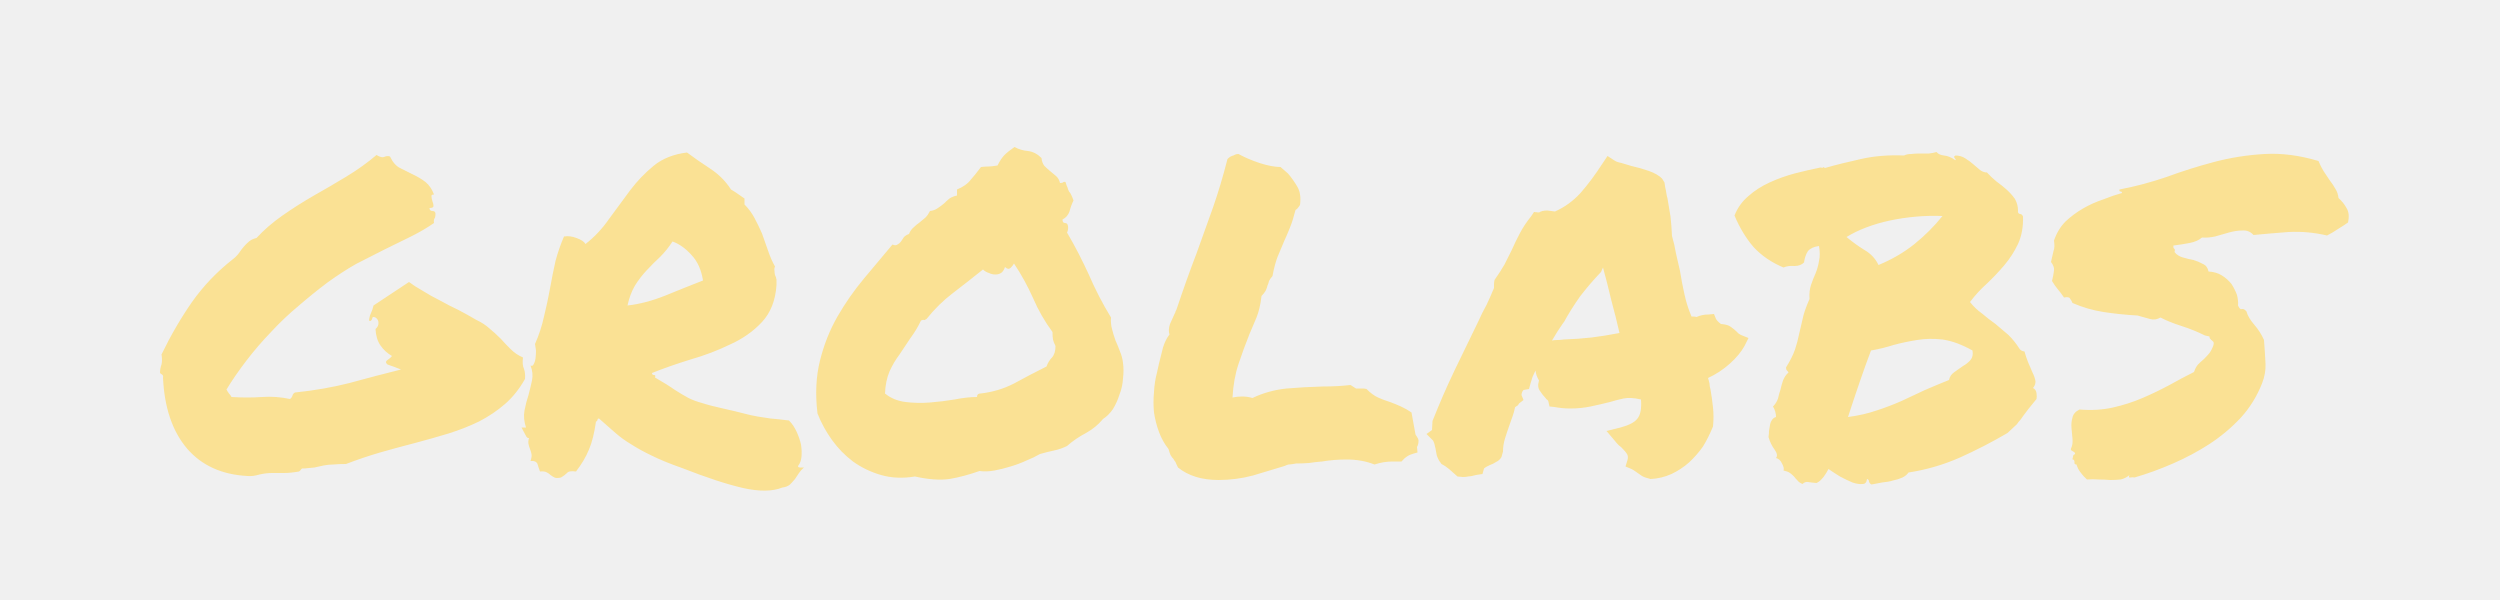
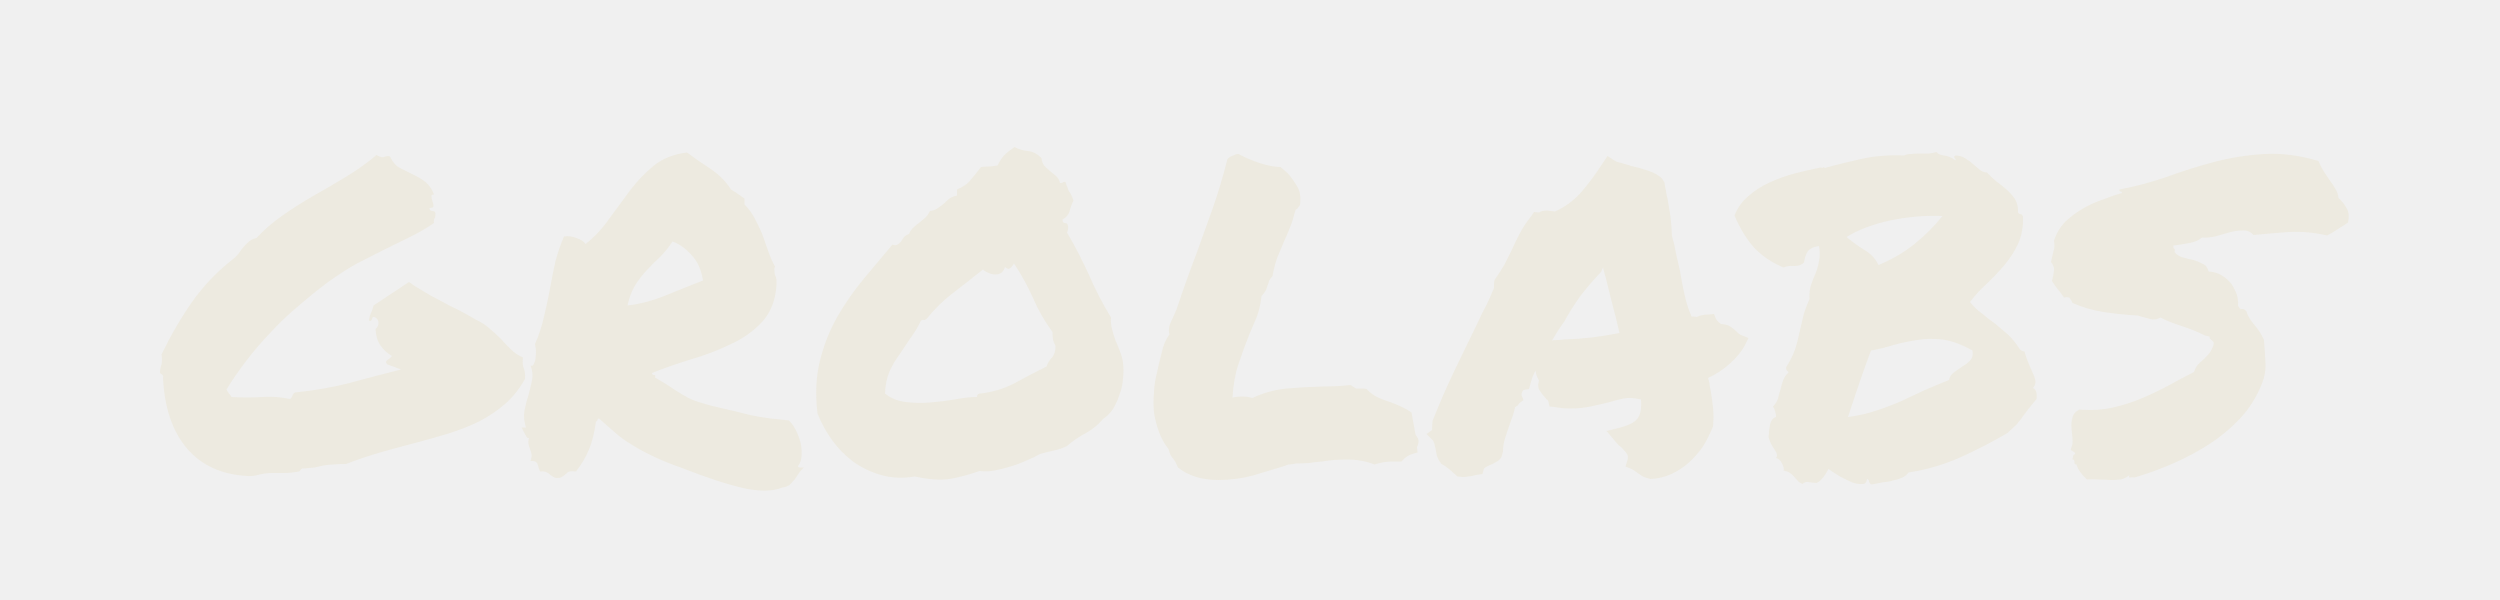
<svg xmlns="http://www.w3.org/2000/svg" width="500" height="120" viewBox="0 0 500 120">
  <mask id="satori_om-id">
    <rect x="0" y="0" width="500" height="120" fill="#fff" />
  </mask>
  <g>
-     <path fill="#fae194" d="M32 74.6L32 74.6Q32 73.7 32.3 72.9Q32.5 72.1 32.3 70.9L32.3 70.9Q35.0 65.3 38.4 60.4Q41.8 55.6 46.5 51.9L46.5 51.9Q47.3 51.3 47.8 50.6Q48.2 50.0 48.7 49.4Q49.2 48.8 49.8 48.3Q50.4 47.8 51.3 47.6L51.3 47.6Q53.5 45.2 56.5 43.1Q59.5 41.0 62.8 39.1Q66.0 37.3 69.3 35.3Q72.6 33.3 75.3 31.0L75.3 31.0Q76.3 31.6 76.8 31.4Q77.4 31.1 78.0 31.3L78.0 31.3Q78.8 33.0 80.0 33.6Q81.2 34.2 82.6 34.9Q83.9 35.5 85.1 36.4Q86.2 37.3 86.8 38.9L86.8 38.9Q86.2 38.9 86.3 39.3Q86.3 39.7 86.5 40.3Q86.7 40.8 86.7 41.2Q86.7 41.6 85.9 41.6L85.9 41.6Q85.9 42.2 86.5 42.2Q87.1 42.2 87.1 42.8L87.1 42.8Q87.1 43.4 86.9 43.7Q86.7 44.0 86.8 44.6L86.8 44.6Q84.8 46.0 82.2 47.3Q79.7 48.5 76.9 49.9Q74.1 51.3 71.2 52.8Q68.4 54.4 65.5 56.5L65.5 56.5Q62.7 58.6 59.8 61.1Q56.9 63.5 54.3 66.3Q51.6 69.1 49.3 72.1Q47.0 75.1 45.3 77.9L45.3 77.9Q45.5 78.3 45.8 78.7Q46.1 79.0 46.3 79.4L46.3 79.4Q49.5 79.6 52.4 79.4Q55.2 79.2 58.0 79.8L58.0 79.8Q58.4 79.5 58.5 79.1Q58.6 78.7 59.0 78.5L59.0 78.5Q64.8 77.9 69.9 76.6Q75.0 75.2 80.2 73.9L80.2 73.9Q78.7 73.3 77.5 72.9L77.5 72.9Q76.9 72.4 77.5 72.0Q78.1 71.6 78.4 71.2L78.4 71.2Q77.0 70.4 76.1 69.1Q75.2 67.8 75.1 65.8L75.1 65.8Q75.7 65.3 75.7 64.6Q75.7 63.9 75.1 63.5L75.1 63.5Q74.6 63.3 74.5 63.5Q74.5 63.6 74.4 63.8Q74.4 64.0 74.2 64.1Q74.1 64.3 73.8 64.1L73.8 64.1Q73.9 63.2 74.2 62.6Q74.5 62 74.7 61.1L74.7 61.1L81.8 56.4Q83.0 57.3 84.6 58.2Q86.2 59.2 88.0 60.1Q89.8 61.1 91.7 62.0Q93.6 63.0 95.3 64.0L95.3 64.0Q96.8 64.7 97.9 65.7Q99.0 66.6 100.1 67.7Q101.1 68.8 102.1 69.8Q103.2 70.9 104.6 71.5L104.6 71.5Q104.4 72.9 104.8 73.8Q105.1 74.6 105.0 75.8L105.0 75.8Q103.3 78.8 101.0 80.8Q98.7 82.8 95.8 84.3Q92.9 85.7 89.7 86.7Q86.4 87.7 83.0 88.6Q79.5 89.5 76.0 90.5Q72.6 91.5 69.2 92.8L69.2 92.8Q67.8 92.8 66.7 92.9Q65.7 92.9 64.7 93.1Q63.8 93.3 62.9 93.5Q61.9 93.6 60.8 93.7L60.8 93.7Q60.4 93.6 60.2 93.9Q60.1 94.1 59.8 94.3L59.8 94.3Q58.1 94.6 56.8 94.6Q55.4 94.6 54.4 94.6L54.4 94.6Q53.2 94.6 51.9 94.9Q50.6 95.3 49.5 95.2L49.5 95.2Q41.8 94.8 37.4 89.7Q33.0 84.5 32.6 75.5L32.6 75.5Q32.7 75.1 32.4 74.9Q32.2 74.8 32 74.6ZM105.8 87.6L105.8 87.6Q105.4 87.7 105.1 87.0Q104.7 86.2 104.3 85.5L104.3 85.5L105.2 85.5Q104.6 83.7 104.9 82.1Q105.2 80.5 105.7 79.0Q106.1 77.5 106.4 76.1Q106.7 74.6 106.1 73.1L106.1 73.1Q106.5 73.3 106.7 72.9Q107.0 72.4 107.1 71.7Q107.2 70.9 107.2 70.1Q107.1 69.3 107.0 68.8L107.0 68.8Q108.2 66.1 108.8 63.3Q109.5 60.5 110.0 57.7Q110.5 54.9 111.1 52.2Q111.8 49.6 112.8 47.3L112.8 47.3Q114.0 47.1 115.3 47.6Q116.7 48.1 117.1 48.8L117.1 48.8Q119.8 46.7 121.8 43.8Q123.9 40.9 126.0 38.1Q128.1 35.3 130.8 33.1Q133.4 31.0 137.4 30.5L137.4 30.5Q139.4 32.0 142.0 33.7Q144.6 35.4 146.2 37.9L146.2 37.9Q146.9 38.3 147.6 38.8Q148.2 39.2 148.9 39.7L148.9 39.7L148.9 40.9Q150.1 42.1 150.9 43.6Q151.7 45.1 152.4 46.7Q153.0 48.4 153.6 50.1Q154.2 51.9 155 53.3L155 53.3Q154.8 53.8 154.9 54.2Q154.9 54.6 155.0 55.0Q155.2 55.4 155.3 55.9Q155.3 56.3 155.3 57.0L155.3 57.0Q155 61.6 152.4 64.4Q149.8 67.2 146.0 68.9Q142.3 70.7 138.1 71.9Q133.9 73.2 130.4 74.6L130.4 74.6Q130.4 75.0 130.8 75.0Q131.2 75.0 131.0 75.5L131.0 75.5Q133.6 77.0 135.0 78.0Q136.4 78.9 137.7 79.6Q138.9 80.2 140.4 80.6Q141.9 81.1 144.6 81.7L144.6 81.7Q147.3 82.3 148.8 82.7Q150.3 83.1 151.5 83.3Q152.7 83.5 154.1 83.7Q155.4 83.8 157.8 84.1L157.8 84.1Q158.7 85.0 159.3 86.3Q159.9 87.6 160.2 88.9Q160.4 90.2 160.3 91.3Q160.2 92.5 159.6 93.2L159.6 93.2Q159.6 93.5 160.0 93.5Q160.4 93.5 160.8 93.5L160.8 93.5Q160.2 94.0 159.8 94.6Q159.4 95.2 159.0 95.8Q158.5 96.4 158.0 96.9Q157.4 97.4 156.5 97.5L156.5 97.5Q153.5 98.7 148.6 97.6Q143.8 96.5 136.4 93.6L136.4 93.6Q132.7 92.3 130.3 91.1Q128.0 90.0 126.3 88.9Q124.6 87.9 123.1 86.6Q121.7 85.4 119.8 83.7L119.8 83.7Q119.5 83.7 119.5 84Q119.4 84.3 119.2 84.3L119.2 84.3Q118.7 87.8 117.8 89.9Q116.9 92.1 115.2 94.3L115.2 94.3Q113.8 94.1 113.4 94.6Q112.9 95.1 112.2 95.5L112.2 95.5Q111.3 95.7 110.9 95.5Q110.5 95.3 110.1 95Q109.8 94.7 109.4 94.5Q108.9 94.2 108.0 94.3L108.0 94.3Q107.7 93.5 107.5 92.8Q107.2 92.1 106.1 92.2L106.1 92.2Q106.4 91.4 106.3 90.8Q106.2 90.3 106.0 89.8Q105.8 89.3 105.7 88.8Q105.6 88.3 105.8 87.6ZM134.5 48.3L134.5 48.3Q133.4 50.0 132.1 51.3Q130.7 52.6 129.3 54.1Q128.0 55.5 127.0 57.1Q126.0 58.8 125.5 61.1L125.5 61.1Q129.1 60.7 133.1 59.1Q137.0 57.5 140.6 56.1L140.6 56.1Q140.1 52.9 138.3 51.0Q136.5 49.0 134.5 48.3ZM183.0 95.3L183.0 95.3Q179.3 95.9 176.2 95Q173.1 94.1 170.6 92.3Q168.2 90.5 166.4 88.0Q164.6 85.5 163.5 82.7L163.5 82.7Q162.8 76.9 164.0 72.1Q165.2 67.3 167.5 63.3Q169.8 59.3 172.8 55.7Q175.7 52.2 178.5 48.9L178.5 48.9Q179.1 49.2 179.5 48.9Q179.9 48.7 180.2 48.3Q180.5 47.8 180.8 47.4Q181.2 47.0 181.8 46.8L181.8 46.8Q182.1 46.0 182.7 45.5Q183.2 45.0 183.9 44.5Q184.5 44.0 185.1 43.5Q185.6 43.0 186.0 42.2L186.0 42.2Q186.9 42.1 187.6 41.6Q188.2 41.2 188.8 40.7Q189.3 40.2 189.9 39.7Q190.5 39.3 191.4 39.1L191.4 39.1L191.4 37.9Q193.3 37.1 194.1 36.0Q195.0 35.0 196.2 33.4L196.2 33.4Q197.1 33.3 197.7 33.3Q198.3 33.3 199.5 33.1L199.5 33.1Q200.2 31.7 200.9 31.0Q201.6 30.3 202.9 29.4L202.9 29.4Q204.2 30.1 205.6 30.2Q207.1 30.4 208.3 31.6L208.3 31.6Q208.4 32.6 208.9 33.2Q209.4 33.7 210.0 34.2Q210.6 34.7 211.2 35.2Q211.8 35.7 212 36.6L212 36.6Q212.4 36.6 212.6 36.5Q212.7 36.3 213.1 36.4L213.1 36.4Q213.3 37.1 213.5 37.5Q213.6 37.9 213.8 38.3Q214.1 38.6 214.3 39.1Q214.5 39.5 214.7 40.1L214.7 40.1Q214.2 41.1 213.9 42.3Q213.5 43.4 212.5 43.9L212.5 43.9Q212.5 44.6 213.0 44.6Q213.5 44.6 213.6 45.2L213.6 45.2Q213.7 46.0 213.4 46.5L213.4 46.5Q215.8 50.6 217.8 55.0Q219.7 59.4 222.2 63.5L222.2 63.5Q222.1 64.7 222.4 65.8Q222.7 67.0 223.1 68.1Q223.6 69.2 224.0 70.3Q224.5 71.5 224.6 72.6L224.6 72.6Q224.8 74.0 224.6 75.7Q224.5 77.4 223.9 78.9Q223.4 80.5 222.6 81.8Q221.7 83.1 220.6 83.8L220.6 83.8Q219.2 85.5 217.2 86.6Q215.1 87.7 213.4 89.2L213.4 89.2Q212.2 89.8 210.8 90.1Q209.4 90.4 208.0 90.8L208.0 90.8Q206.8 91.5 205.3 92.1Q203.8 92.8 202.1 93.3Q200.5 93.8 198.9 94.1Q197.2 94.4 195.9 94.2L195.9 94.2Q192.8 95.3 189.9 95.8Q187.0 96.2 183.0 95.3ZM184.2 64.1L184.2 64.1Q183.3 66.0 182.1 67.6Q181.0 69.2 179.9 70.9Q178.7 72.5 177.9 74.3Q177.1 76.2 177.0 78.7L177.0 78.7Q178.7 80.1 181.1 80.4Q183.5 80.7 186.0 80.5Q188.5 80.3 190.9 79.9Q193.4 79.4 195.4 79.4L195.4 79.4Q195.4 78.7 196.1 78.7L196.1 78.7Q199.7 78.3 202.8 76.7Q205.9 75.0 209.3 73.3L209.3 73.3Q209.7 72.2 210.4 71.5Q211.1 70.7 211.1 69.2L211.1 69.2Q210.7 68.4 210.6 67.9Q210.5 67.4 210.5 66.4L210.5 66.4Q208.2 63.3 206.6 59.6Q205.0 56.0 202.8 52.7L202.8 52.7Q202.6 53.1 202.1 53.6Q201.6 54.0 201 53.4L201 53.4Q200.7 54.3 200.2 54.6Q199.7 54.9 199.1 54.9Q198.4 54.9 197.8 54.6Q197.1 54.4 196.6 53.9L196.6 53.9Q193.6 56.3 190.6 58.6Q187.7 60.8 185.3 63.8L185.3 63.8Q184.8 64.1 184.8 64.0Q184.7 63.9 184.2 64.1ZM234.7 91.8L234.7 91.8Q234.4 91.5 234.1 91.0Q233.9 90.5 233.7 89.8L233.7 89.8Q232.5 88.3 231.8 86.4Q231.1 84.5 230.8 82.5Q230.6 80.5 230.8 78.4Q230.9 76.4 231.4 74.5L231.4 74.5Q231.6 73.7 231.8 72.7L231.8 72.7Q232.2 71.1 232.6 69.5Q233.1 67.9 233.9 66.9L233.9 66.9Q233.6 66.0 234.0 64.8Q234.5 63.7 234.9 62.8L234.9 62.8Q235.1 62.5 235.1 62.3Q235.2 62.1 235.3 61.9L235.3 61.9Q236.3 58.9 237.3 56.1Q238.3 53.3 239.3 50.7L239.3 50.7Q241.0 46.0 242.6 41.5Q244.2 36.9 245.5 31.8L245.5 31.8Q246.1 31.2 246.7 31.1L246.7 31.1Q246.8 31.0 247.1 30.9Q247.3 30.8 247.7 30.8L247.7 30.8Q249.5 31.8 251.9 32.6Q254.4 33.4 256.1 33.4L256.1 33.4L257.6 34.7Q258.7 36.0 259.5 37.4Q260.3 38.8 260.0 41.0L260.0 41.0Q259.5 41.8 259.1 42.0L259.1 42.0Q258.6 44.0 258 45.5Q257.4 47.0 256.8 48.3L256.8 48.3Q256.1 49.9 255.5 51.4Q254.9 53.0 254.5 55.2L254.5 55.2Q254.0 55.8 253.8 56.2Q253.7 56.7 253.5 57.1L253.5 57.1Q253.4 57.6 253.1 58.2Q252.8 58.7 252.3 59.2L252.3 59.2Q252.0 61.8 251.3 63.5Q250.6 65.2 249.9 66.8L249.9 66.8Q248.7 69.8 247.7 72.8Q246.7 75.8 246.5 79.5L246.5 79.5Q247.5 79.3 248.4 79.3L248.4 79.3Q249.5 79.3 250.5 79.6L250.5 79.6Q253.6 78.1 257.3 77.7Q260.9 77.4 264.5 77.3L264.5 77.3Q267.5 77.3 270.1 77.0L270.1 77.0Q271.0 77.6 271.2 77.7Q271.5 77.7 272.1 77.7L272.1 77.7Q272.4 77.7 272.6 77.7Q272.9 77.7 273.3 77.8L273.3 77.8Q274.5 79.0 275.6 79.5Q276.7 80.0 278.0 80.4L278.0 80.4Q279.1 80.8 280.2 81.3Q281.3 81.8 282.3 82.5L282.3 82.5L283.1 86.9Q283.8 87.9 283.7 88.2L283.7 88.2Q283.7 88.9 283.4 89.4L283.4 89.4L283.5 90.5Q281.9 90.9 281.4 91.3Q280.9 91.6 280.3 92.3L280.3 92.3Q279.3 92.3 278.5 92.3L278.5 92.3Q276.7 92.3 274.9 92.9L274.9 92.9Q272.4 91.9 269.3 91.9L269.3 91.9Q268.1 91.9 266.8 92.0Q265.6 92.1 264.4 92.3L264.4 92.3Q263.1 92.4 261.8 92.6Q260.5 92.7 259.2 92.7L259.2 92.7Q258.2 92.9 257.7 92.9Q257.3 93.0 256.9 93.2L256.9 93.2Q254.0 94.1 250.6 95.1Q247.2 96.0 243.7 96.0L243.7 96.0Q238.7 96.0 235.6 93.5L235.6 93.5Q235.2 92.7 235.1 92.4Q234.9 92.2 234.7 91.8ZM286.6 88.1L285.3 86.8L286.4 86.0L286.5 84.2Q288.6 78.9 290.9 74.1Q293.2 69.3 295.7 64.2L295.7 64.2Q296.4 62.6 297.3 61.0Q298.1 59.3 298.8 57.6L298.8 57.6Q298.8 57.3 298.8 56.9Q298.8 56.5 298.9 56.0L298.9 56.0Q300.1 54.3 300.9 52.9Q301.6 51.5 302.3 50.1L302.3 50.1Q303.1 48.3 304.0 46.6Q304.9 44.9 306.2 43.3L306.2 43.3L306.8 42.4L307.8 42.5Q308.1 42.3 308.5 42.2Q308.9 42.1 309.5 42.1L309.5 42.1L311.0 42.3Q313.9 41.0 316.1 38.6Q318.3 36.1 320.5 32.7L320.5 32.7L321.5 31.2L322.9 32.1Q323.3 32.4 324.3 32.6Q325.2 32.9 326.3 33.2L326.3 33.2Q328.1 33.6 329.8 34.2Q331.5 34.8 332.4 35.7L332.4 35.7L332.9 36.5Q333.0 37.4 333.2 38.2Q333.3 39.0 333.5 39.7L333.5 39.7Q333.8 41.5 334.1 43.3Q334.3 45.1 334.4 47.2L334.4 47.2Q334.9 48.9 335.2 50.7Q335.6 52.5 336.0 54.2L336.0 54.2Q336.4 56.7 336.9 58.9Q337.4 61.2 338.3 63.3L338.3 63.3Q339.1 63.3 339.3 63.4L339.3 63.4Q340.4 62.9 341.7 62.9L341.7 62.9L342.8 62.8L343.2 63.8Q343.4 64.1 343.6 64.3Q343.9 64.6 344.2 64.8L344.2 64.8Q345.6 64.9 346.2 65.4Q346.9 65.9 347.3 66.3L347.3 66.3Q347.5 66.5 347.7 66.7Q348 66.9 348.2 67.0L348.2 67.0L349.7 67.6L348.9 69.2Q347.9 71.0 346.0 72.7Q344.0 74.5 341.6 75.6L341.6 75.6Q341.8 76.2 341.9 76.7Q341.9 77.2 342.1 77.9L342.1 77.9Q342.4 79.6 342.6 81.5Q342.8 83.3 342.6 85.3L342.6 85.3Q341.7 87.5 340.6 89.3Q339.4 91.0 337.8 92.5Q336.2 93.9 334.3 94.8Q332.3 95.7 330.1 95.8L330.1 95.8Q328.9 95.5 328.4 95.2Q327.8 94.8 327.4 94.5L327.4 94.5Q326.7 94.0 326.3 93.8L326.3 93.8L325.1 93.3L325.5 92.0Q325.7 91.3 325.4 90.8Q325.1 90.3 324.2 89.4L324.2 89.4Q323.9 89.2 323.6 88.9Q323.3 88.6 323.0 88.2L323.0 88.2L321.3 86.2L324.1 85.5Q326.7 84.8 327.5 83.7Q328.4 82.6 328.2 79.9L328.2 79.9Q326.1 79.4 324.7 79.7Q323.3 80.0 322.0 80.4L322.0 80.4Q320.0 80.9 318.1 81.3Q316.2 81.7 314.0 81.7L314.0 81.7Q312.5 81.7 310.9 81.4L310.9 81.4L309.9 81.3L309.7 80.4Q309.7 80.2 309.5 80.0Q309.2 79.8 309.1 79.6L309.1 79.6Q308.6 79.1 308.0 78.2Q307.4 77.4 307.8 76.1L307.8 76.1Q307.2 75.1 307.1 74.1L307.1 74.1Q306.8 74.8 306.5 75.4Q306.3 76.1 306.1 76.7L306.1 76.7L305.8 77.8L304.7 78.0Q304.5 78.2 304.4 78.5Q304.3 78.8 304.3 79.0L304.3 79.0L304.7 80.0L303.8 80.7Q303.7 81.0 303.4 81.2Q303.1 81.3 303.0 81.5L303.0 81.5Q302.8 82.5 302.5 83.3Q302.2 84.2 301.9 85.0L301.9 85.0Q301.4 86.4 301.0 87.7Q300.6 89.0 300.6 90.3L300.6 90.3L300.3 91.4Q299.9 92.1 299.2 92.4Q298.6 92.8 298.0 93.0L298.0 93.0Q297.1 93.4 296.8 93.7L296.8 93.7L296.5 94.8L295.2 95Q294.1 95.3 293.6 95.3Q293.2 95.4 292.6 95.4L292.6 95.4L291.5 95.3Q290.4 94.3 289.8 93.8Q289.1 93.2 288.3 92.8L288.3 92.8L287.8 92.1Q287.4 91.4 287.3 90.8Q287.2 90.3 287.1 89.7L287.1 89.7Q286.9 88.6 286.6 88.1L286.6 88.1ZM312.8 64.4L312.7 64.5Q311.5 66.2 310.4 68.1L310.4 68.1Q311.0 68.0 311.5 68.0Q312.1 68.0 312.7 67.9L312.7 67.9Q315.7 67.8 318.3 67.5Q320.8 67.2 323.9 66.6L323.9 66.6Q323.2 63.5 322.3 60.2Q321.5 56.8 320.6 53.5L320.6 53.5L320.2 54.4Q318.0 56.7 316.0 59.3Q314.1 62 312.8 64.4L312.8 64.4ZM356.7 53.5L356.7 53.5Q353.1 52.0 350.7 49.4Q348.4 46.7 346.9 43.1L346.9 43.1Q347.8 40.8 349.7 39.2Q351.5 37.6 353.9 36.5Q356.3 35.4 358.9 34.7Q361.6 34.0 364.1 33.5L364.1 33.5Q364.6 33.6 364.6 33.5Q364.6 33.3 365.0 33.6L365.0 33.6Q368.1 32.7 372.2 31.8Q376.2 30.9 380.8 31.1L380.8 31.1Q381.4 30.8 382.2 30.8Q383.1 30.7 384.0 30.7Q385.0 30.7 385.8 30.7Q386.7 30.6 387.3 30.4L387.3 30.4Q387.8 31.0 388.8 31.1Q389.9 31.2 391.0 32.0L391.0 32.0Q391.3 32.1 391.0 31.7Q390.6 31.3 391.1 31.1L391.1 31.1Q392.2 31.1 393.1 31.7Q393.9 32.2 394.6 32.8Q395.4 33.5 396.0 34.0Q396.7 34.5 397.4 34.5L397.4 34.5Q398.2 35.4 399.3 36.3Q400.4 37.1 401.3 37.9Q402.3 38.8 403.0 39.8Q403.6 40.9 403.6 42.1L403.6 42.1Q403.5 42.7 404.0 42.8Q404.4 42.8 404.6 43.3L404.6 43.3Q404.7 46.4 403.6 48.8Q402.5 51.1 400.9 53.0Q399.2 55.0 397.4 56.7Q395.5 58.4 394 60.4L394 60.4Q395.0 61.7 396.4 62.7Q397.7 63.8 399.1 64.8Q400.4 65.9 401.7 67.0Q402.9 68.2 403.8 69.6L403.8 69.6Q404.1 70.2 404.9 70.3L404.9 70.3Q405.2 71.4 405.6 72.4Q406.1 73.5 406.5 74.5Q407.0 75.5 407.1 76.3Q407.1 77.0 406.6 77.6L406.6 77.6Q407.2 77.9 407.3 78.6Q407.4 79.4 407.3 79.8L407.3 79.8Q405.4 82.1 404.7 83.1Q404.1 84 403.7 84.4Q403.4 84.9 403.0 85.2Q402.7 85.5 401.5 86.6L401.5 86.6Q396.9 89.3 392.0 91.5Q387.0 93.7 381.7 94.5L381.7 94.5Q381.3 95.1 380.5 95.5Q379.6 95.9 378.6 96.1Q377.6 96.4 376.4 96.5Q375.3 96.7 374.3 96.9L374.3 96.9Q373.9 96.7 373.8 96.3Q373.8 95.9 373.4 95.8L373.4 95.8Q373.3 96.8 372.5 96.8Q371.7 96.9 370.5 96.5Q369.3 96.0 368.0 95.3Q366.7 94.5 365.7 93.8L365.7 93.8Q365.3 94.6 364.7 95.4Q364.0 96.3 363.3 96.6L363.3 96.6Q362.1 96.5 361.6 96.4Q361 96.3 360.5 96.8L360.5 96.8Q359.8 96.5 359.5 96.1Q359.1 95.7 358.8 95.3Q358.4 94.9 358.0 94.6Q357.6 94.3 356.7 94.1L356.7 94.1Q356.9 93.6 356.4 92.7Q356.0 91.8 355.2 91.6L355.2 91.6Q355.7 91.0 354.9 89.9Q354.1 88.8 353.7 87.4L353.7 87.4Q353.8 86.8 353.8 86.2Q353.9 85.5 354.0 85.0Q354.1 84.4 354.4 84Q354.6 83.6 355.2 83.4L355.2 83.4Q355.2 82.3 354.6 81.3L354.6 81.3Q355.3 80.6 355.6 79.7Q355.8 78.8 356.1 77.9Q356.3 77.0 356.6 76.1Q357.0 75.1 357.7 74.5L357.7 74.5Q357.6 74.3 357.4 74.1Q357.2 73.9 357.2 73.5L357.2 73.5Q358.5 71.4 359.0 69.9Q359.5 68.4 359.8 66.9Q360.1 65.5 360.5 63.9Q360.8 62.3 361.9 59.8L361.9 59.8Q361.8 58.2 362.2 57.0Q362.6 55.8 363.1 54.7Q363.6 53.5 363.8 52.2Q364.1 50.9 363.8 49.2L363.8 49.2Q362.3 49.4 361.6 50.2Q361 51.1 360.8 52.5L360.8 52.5Q360.1 53.2 358.9 53.2Q357.6 53.1 356.7 53.5ZM394.5 70.1L394.5 70.1Q391.3 68.3 388.5 67.9Q385.8 67.6 383.4 68.0Q380.9 68.4 378.7 69.0Q376.5 69.7 374.2 70.1L374.2 70.1Q373.1 73 371.9 76.5Q370.7 80.0 369.6 83.4L369.6 83.4Q372.7 83.0 375.3 82.1Q377.8 81.3 380.3 80.2Q382.7 79.1 385.0 78.0Q387.3 77.0 389.8 76.0L389.8 76.0Q390.0 75.0 390.9 74.4Q391.8 73.8 392.6 73.2Q393.5 72.7 394.1 72.0Q394.7 71.3 394.5 70.1ZM388.5 43.2L388.5 43.2Q383.2 43.0 378.0 44.1Q372.9 45.2 369.3 47.4L369.3 47.4Q371.1 48.9 372.9 50.0Q374.8 51.1 375.7 53.0L375.7 53.0Q379.8 51.3 382.9 48.8Q386.0 46.3 388.5 43.2ZM410.4 56.2L410.4 56.2Q410.7 55.0 410.8 54.1Q410.9 53.3 410.2 52.4L410.2 52.4Q410.5 51 410.7 50.2Q411.0 49.5 410.8 48.1L410.8 48.1Q411.6 45.8 413.1 44.3Q414.7 42.8 416.6 41.7Q418.5 40.6 420.6 39.9Q422.6 39.1 424.4 38.6L424.4 38.6Q424.4 38.3 424.1 38.3Q423.8 38.3 423.9 37.9L423.9 37.9Q428.6 37.0 433.3 35.4Q437.9 33.7 442.8 32.4Q447.7 31.1 452.9 30.8Q458.0 30.5 463.7 32.2L463.7 32.2Q464.1 33.2 464.7 34.2Q465.3 35.1 465.9 36.0Q466.6 36.9 467.1 37.8Q467.6 38.6 467.7 39.6L467.7 39.6Q468.7 40.5 469.3 41.6Q470.0 42.7 469.6 44.5L469.6 44.5Q468.6 45.2 467.6 45.8Q466.6 46.5 465.4 47.1L465.4 47.1Q461.6 46.2 457.7 46.4Q453.8 46.7 450.7 47.0L450.7 47.0Q449.8 46.0 448.5 46.1Q447.2 46.1 445.8 46.5Q444.4 46.9 443.0 47.3Q441.6 47.6 440.4 47.5L440.4 47.5Q439.5 48.3 437.9 48.6Q436.4 48.9 434.7 49.1L434.7 49.1Q434.6 49.5 434.8 49.7Q435.1 49.9 434.9 50.4L434.9 50.4Q435.5 51.2 436.6 51.5Q437.6 51.8 438.7 52.0Q439.7 52.3 440.6 52.8Q441.5 53.2 441.7 54.3L441.7 54.3Q443.3 54.4 444.4 55.1Q445.5 55.8 446.3 56.8Q447.0 57.9 447.4 59.0Q447.7 60.2 447.6 61.1L447.6 61.1Q448.0 62 448.4 61.8Q448.8 61.7 449.3 62.3L449.3 62.3Q449.6 63.5 450.9 65.0Q452.1 66.4 452.8 68.0L452.8 68.0Q453.0 70.6 453.1 72.7Q453.2 74.7 452.4 76.7L452.4 76.7Q450.9 80.5 448.2 83.5Q445.4 86.5 441.9 88.8Q438.5 91.0 434.6 92.7Q430.7 94.4 426.9 95.5L426.9 95.5Q426.6 95.4 426.1 95.5Q425.6 95.6 425.9 95L425.9 95Q425.1 95.7 424.1 95.9Q423.2 96.0 422.0 96.0Q420.8 95.9 419.7 95.9Q418.5 95.8 417.4 95.9L417.4 95.9Q416.7 95.3 416.2 94.6Q415.6 93.9 415.3 92.9L415.3 92.9Q414.8 92.9 414.9 92.4Q414.9 91.9 414.5 91.9L414.5 91.9Q414.5 91.6 414.6 91.4Q414.6 91.2 414.7 91.0L414.7 91.0Q415.1 90.8 415.0 90.7Q415.0 90.5 414.8 90.4Q414.6 90.3 414.3 90.1Q414.1 89.9 414.2 89.7L414.2 89.7Q414.6 88.9 414.5 87.8Q414.4 86.8 414.3 85.6Q414.2 84.5 414.5 83.5Q414.7 82.5 415.9 81.9L415.9 81.9Q419.5 82.2 422.6 81.5Q425.7 80.8 428.5 79.6Q431.3 78.4 433.9 77.0Q436.4 75.6 438.8 74.4L438.8 74.4Q439.1 73.5 439.6 72.9Q440.2 72.3 440.8 71.8Q441.4 71.2 441.9 70.6Q442.4 69.9 442.7 69.0L442.7 69.0Q442.8 68.6 442.7 68.4Q442.6 68.3 442.4 68.1Q442.2 68.0 442.1 67.8Q441.9 67.7 441.9 67.3L441.9 67.3Q441.6 67.2 441.4 67.2Q441.2 67.1 441.0 67.1L441.0 67.1Q438.8 66.0 436.3 65.2Q433.8 64.4 432.1 63.5L432.1 63.5Q431.1 64.1 430.0 63.8Q429 63.5 427.5 63.1L427.5 63.1Q423.9 62.9 420.7 62.4Q417.5 61.9 414.5 60.6L414.5 60.6Q414.3 60.1 414.0 59.7Q413.8 59.3 412.8 59.5L412.8 59.5Q412.2 58.6 411.6 57.9Q411.0 57.2 410.4 56.2Z " />
+     <path fill="#EDEAE0" d="M32 74.6L32 74.6Q32 73.7 32.3 72.9Q32.5 72.1 32.3 70.9L32.3 70.9Q35.0 65.3 38.4 60.4Q41.8 55.6 46.5 51.9L46.5 51.9Q47.3 51.3 47.8 50.6Q48.2 50.0 48.7 49.4Q49.2 48.8 49.8 48.3Q50.4 47.8 51.3 47.6L51.3 47.6Q53.5 45.2 56.5 43.1Q59.5 41.0 62.8 39.1Q66.0 37.3 69.3 35.3Q72.6 33.3 75.3 31.0L75.3 31.0Q76.3 31.6 76.8 31.4Q77.4 31.1 78.0 31.3L78.0 31.3Q78.8 33.0 80.0 33.6Q81.2 34.2 82.6 34.9Q83.9 35.5 85.1 36.4Q86.2 37.3 86.8 38.9L86.8 38.9Q86.2 38.9 86.3 39.3Q86.3 39.7 86.5 40.3Q86.7 40.8 86.7 41.2Q86.7 41.6 85.9 41.6L85.9 41.6Q85.9 42.2 86.5 42.2Q87.1 42.2 87.1 42.8L87.1 42.8Q87.1 43.4 86.9 43.7Q86.7 44.0 86.8 44.6L86.8 44.6Q84.8 46.0 82.2 47.3Q79.7 48.5 76.9 49.9Q74.1 51.3 71.2 52.8Q68.4 54.4 65.5 56.5L65.5 56.5Q62.7 58.6 59.8 61.1Q56.9 63.5 54.3 66.3Q51.6 69.1 49.3 72.1Q47.0 75.1 45.3 77.9L45.3 77.9Q45.5 78.3 45.8 78.7Q46.1 79.0 46.3 79.4L46.3 79.4Q49.5 79.6 52.4 79.4Q55.2 79.2 58.0 79.8L58.0 79.8Q58.4 79.5 58.5 79.1Q58.6 78.7 59.0 78.5L59.0 78.5Q64.8 77.9 69.9 76.6Q75.0 75.2 80.2 73.9L80.2 73.9Q78.7 73.3 77.5 72.9L77.5 72.9Q76.9 72.4 77.5 72.0Q78.1 71.6 78.4 71.2L78.4 71.2Q77.0 70.4 76.1 69.1Q75.2 67.8 75.1 65.8L75.1 65.8Q75.7 65.3 75.7 64.6Q75.7 63.9 75.1 63.5L75.1 63.5Q74.6 63.3 74.5 63.5Q74.5 63.6 74.4 63.8Q74.4 64.0 74.2 64.1Q74.1 64.3 73.8 64.1L73.8 64.1Q73.9 63.2 74.2 62.6Q74.5 62 74.7 61.1L74.7 61.1L81.8 56.4Q83.0 57.3 84.6 58.2Q86.2 59.2 88.0 60.1Q89.8 61.1 91.7 62.0Q93.6 63.0 95.3 64.0L95.3 64.0Q96.8 64.7 97.9 65.7Q99.0 66.6 100.1 67.7Q101.1 68.8 102.1 69.8Q103.2 70.9 104.6 71.5L104.6 71.5Q104.4 72.9 104.8 73.8Q105.1 74.6 105.0 75.8L105.0 75.8Q103.3 78.8 101.0 80.8Q98.7 82.8 95.8 84.3Q92.9 85.7 89.7 86.7Q86.4 87.7 83.0 88.6Q79.5 89.5 76.0 90.5Q72.6 91.5 69.2 92.8L69.2 92.8Q67.8 92.8 66.7 92.9Q65.7 92.9 64.7 93.1Q63.8 93.3 62.9 93.5Q61.9 93.6 60.8 93.7L60.8 93.7Q60.4 93.6 60.2 93.9Q60.1 94.1 59.8 94.3L59.8 94.3Q58.1 94.6 56.8 94.6Q55.4 94.6 54.4 94.6L54.4 94.6Q53.2 94.6 51.9 94.9Q50.6 95.3 49.5 95.2L49.5 95.2Q41.8 94.8 37.4 89.7Q33.0 84.5 32.6 75.5L32.6 75.5Q32.7 75.1 32.4 74.9Q32.2 74.8 32 74.6ZM105.8 87.6L105.8 87.6Q105.4 87.7 105.1 87.0Q104.7 86.2 104.3 85.5L104.3 85.5L105.2 85.5Q104.6 83.7 104.9 82.1Q105.2 80.5 105.7 79.0Q106.1 77.5 106.4 76.1Q106.7 74.6 106.1 73.1L106.1 73.1Q106.5 73.3 106.7 72.9Q107.0 72.4 107.1 71.7Q107.2 70.9 107.2 70.1Q107.1 69.3 107.0 68.8L107.0 68.8Q108.2 66.1 108.8 63.3Q109.5 60.5 110.0 57.7Q110.5 54.9 111.1 52.2Q111.8 49.6 112.8 47.3L112.8 47.3Q114.0 47.1 115.3 47.6Q116.7 48.1 117.1 48.8L117.1 48.8Q119.8 46.7 121.8 43.8Q123.9 40.9 126.0 38.1Q128.1 35.3 130.8 33.1Q133.4 31.0 137.4 30.5L137.4 30.5Q139.4 32.0 142.0 33.7Q144.6 35.4 146.2 37.9L146.2 37.9Q146.9 38.3 147.6 38.8Q148.2 39.2 148.9 39.7L148.9 39.7L148.9 40.9Q150.1 42.1 150.9 43.6Q151.7 45.1 152.4 46.7Q153.0 48.4 153.6 50.1Q154.2 51.9 155 53.3L155 53.3Q154.8 53.8 154.9 54.2Q154.9 54.6 155.0 55.0Q155.2 55.4 155.3 55.9Q155.3 56.3 155.3 57.0L155.3 57.0Q155 61.6 152.4 64.4Q149.8 67.2 146.0 68.9Q142.3 70.7 138.1 71.9Q133.9 73.2 130.4 74.6L130.4 74.6Q130.4 75.0 130.8 75.0Q131.2 75.0 131.0 75.5L131.0 75.5Q133.6 77.0 135.0 78.0Q136.4 78.9 137.7 79.6Q138.9 80.2 140.4 80.6Q141.9 81.1 144.6 81.7L144.6 81.7Q147.3 82.3 148.8 82.7Q150.3 83.1 151.5 83.3Q152.7 83.5 154.1 83.7Q155.4 83.8 157.8 84.1L157.8 84.1Q158.7 85.0 159.3 86.3Q159.9 87.6 160.2 88.9Q160.4 90.2 160.3 91.3Q160.2 92.5 159.6 93.2L159.6 93.2Q159.6 93.5 160.0 93.5Q160.4 93.5 160.8 93.5L160.8 93.5Q160.2 94.0 159.8 94.6Q159.4 95.2 159.0 95.8Q158.5 96.4 158.0 96.9Q157.4 97.4 156.5 97.5L156.5 97.5Q153.5 98.7 148.6 97.6Q143.8 96.5 136.4 93.6L136.4 93.6Q132.7 92.3 130.3 91.1Q128.0 90.0 126.3 88.9Q124.6 87.9 123.1 86.6Q121.7 85.4 119.8 83.7L119.8 83.7Q119.5 83.7 119.5 84Q119.4 84.3 119.2 84.3L119.2 84.3Q118.7 87.8 117.8 89.9Q116.9 92.1 115.2 94.3L115.2 94.3Q113.8 94.1 113.4 94.6Q112.9 95.1 112.2 95.5L112.2 95.5Q111.3 95.7 110.9 95.5Q110.5 95.3 110.1 95Q109.8 94.7 109.4 94.5Q108.9 94.2 108.0 94.3L108.0 94.3Q107.7 93.5 107.5 92.8Q107.2 92.1 106.1 92.2L106.1 92.2Q106.4 91.4 106.3 90.8Q106.2 90.3 106.0 89.8Q105.8 89.3 105.7 88.8Q105.6 88.3 105.8 87.6ZM134.5 48.3L134.5 48.3Q133.4 50.0 132.1 51.3Q130.7 52.6 129.3 54.1Q128.0 55.5 127.0 57.1Q126.0 58.8 125.5 61.1L125.5 61.1Q129.1 60.7 133.1 59.1Q137.0 57.5 140.6 56.1L140.6 56.1Q140.1 52.9 138.3 51.0Q136.5 49.0 134.5 48.3ZM183.0 95.3L183.0 95.3Q179.3 95.9 176.2 95Q173.1 94.1 170.6 92.3Q168.2 90.5 166.4 88.0Q164.6 85.5 163.5 82.7L163.5 82.7Q162.8 76.9 164.0 72.1Q165.2 67.3 167.5 63.3Q169.8 59.3 172.8 55.7Q175.7 52.2 178.5 48.9L178.5 48.9Q179.1 49.2 179.5 48.9Q179.9 48.7 180.2 48.3Q180.5 47.8 180.8 47.4Q181.2 47.0 181.8 46.8L181.8 46.8Q182.1 46.0 182.7 45.5Q183.2 45.0 183.9 44.5Q184.5 44.0 185.1 43.5Q185.6 43.0 186.0 42.2L186.0 42.2Q186.9 42.1 187.6 41.6Q188.2 41.2 188.8 40.7Q189.3 40.2 189.9 39.7Q190.5 39.3 191.4 39.1L191.4 39.1L191.4 37.9Q193.3 37.1 194.1 36.0Q195.0 35.0 196.2 33.4L196.2 33.4Q197.1 33.3 197.7 33.3Q198.3 33.3 199.5 33.1L199.5 33.1Q200.2 31.7 200.9 31.0Q201.6 30.3 202.9 29.4L202.9 29.4Q204.2 30.1 205.6 30.2Q207.1 30.4 208.3 31.6L208.3 31.6Q208.4 32.6 208.9 33.2Q209.4 33.7 210.0 34.2Q210.6 34.7 211.2 35.2Q211.8 35.7 212 36.6L212 36.6Q212.4 36.6 212.6 36.5Q212.7 36.3 213.1 36.4L213.1 36.4Q213.3 37.1 213.5 37.5Q213.6 37.9 213.8 38.3Q214.1 38.6 214.3 39.1Q214.5 39.5 214.7 40.1L214.7 40.1Q214.2 41.1 213.9 42.3Q213.5 43.4 212.5 43.9L212.5 43.9Q212.5 44.6 213.0 44.6Q213.5 44.6 213.6 45.2L213.6 45.2Q213.7 46.0 213.4 46.5L213.4 46.5Q215.8 50.6 217.8 55.0Q219.7 59.4 222.2 63.5L222.2 63.5Q222.1 64.7 222.4 65.8Q222.7 67.0 223.1 68.1Q223.6 69.2 224.0 70.3Q224.5 71.5 224.6 72.6L224.6 72.6Q224.8 74.0 224.6 75.7Q224.5 77.4 223.9 78.9Q223.4 80.5 222.6 81.8Q221.7 83.1 220.6 83.8L220.6 83.8Q219.2 85.5 217.2 86.6Q215.1 87.7 213.4 89.2L213.4 89.2Q212.2 89.8 210.8 90.1Q209.4 90.4 208.0 90.8L208.0 90.8Q206.8 91.5 205.3 92.1Q203.8 92.8 202.1 93.3Q200.5 93.8 198.9 94.1Q197.2 94.4 195.9 94.2L195.9 94.2Q192.8 95.3 189.9 95.8Q187.0 96.2 183.0 95.3ZM184.2 64.1L184.2 64.1Q183.3 66.0 182.1 67.6Q181.0 69.2 179.9 70.9Q178.7 72.5 177.9 74.3Q177.1 76.2 177.0 78.7L177.0 78.7Q178.7 80.1 181.1 80.4Q183.5 80.7 186.0 80.5Q188.5 80.3 190.9 79.9Q193.4 79.4 195.4 79.4L195.4 79.4Q195.4 78.7 196.1 78.7L196.1 78.7Q199.7 78.3 202.8 76.7Q205.9 75.0 209.3 73.3L209.3 73.3Q209.7 72.2 210.4 71.5Q211.1 70.7 211.1 69.2L211.1 69.2Q210.7 68.4 210.6 67.9Q210.5 67.4 210.5 66.4L210.5 66.4Q208.2 63.3 206.6 59.6Q205.0 56.0 202.8 52.7L202.8 52.7Q202.6 53.1 202.1 53.6Q201.6 54.0 201 53.4L201 53.4Q200.7 54.3 200.2 54.6Q199.7 54.9 199.1 54.9Q198.4 54.9 197.8 54.6Q197.1 54.4 196.6 53.9L196.6 53.9Q193.6 56.3 190.6 58.6Q187.7 60.8 185.3 63.8L185.3 63.8Q184.8 64.1 184.8 64.0Q184.7 63.9 184.2 64.1ZM234.7 91.8L234.7 91.8Q234.4 91.5 234.1 91.0Q233.9 90.5 233.7 89.8L233.7 89.8Q232.5 88.3 231.8 86.4Q231.1 84.5 230.8 82.5Q230.6 80.5 230.8 78.4Q230.9 76.4 231.4 74.5L231.4 74.5Q231.6 73.7 231.8 72.7L231.8 72.7Q232.2 71.1 232.6 69.5Q233.1 67.9 233.9 66.9L233.9 66.9Q233.6 66.0 234.0 64.8Q234.5 63.7 234.9 62.8L234.9 62.8Q235.1 62.5 235.1 62.3Q235.2 62.1 235.3 61.9L235.3 61.9Q236.3 58.9 237.3 56.1Q238.3 53.3 239.3 50.7L239.3 50.7Q241.0 46.0 242.6 41.5Q244.2 36.9 245.5 31.8L245.5 31.8Q246.1 31.2 246.7 31.1L246.7 31.1Q246.8 31.0 247.1 30.9Q247.3 30.8 247.7 30.8L247.7 30.8Q249.5 31.8 251.9 32.6Q254.4 33.4 256.1 33.4L256.1 33.4L257.6 34.7Q258.7 36.0 259.5 37.4Q260.3 38.8 260.0 41.0L260.0 41.0Q259.5 41.8 259.1 42.0L259.1 42.0Q258.6 44.0 258 45.5Q257.4 47.0 256.8 48.3L256.8 48.3Q256.1 49.9 255.5 51.4Q254.9 53.0 254.5 55.2L254.5 55.2Q254.0 55.8 253.8 56.2Q253.7 56.7 253.5 57.1L253.5 57.1Q253.4 57.6 253.1 58.2Q252.8 58.7 252.3 59.2L252.3 59.2Q252.0 61.8 251.3 63.5Q250.6 65.2 249.9 66.8L249.9 66.8Q248.7 69.8 247.7 72.8Q246.7 75.8 246.5 79.5L246.5 79.5Q247.5 79.3 248.4 79.3L248.4 79.3Q249.5 79.3 250.5 79.6L250.5 79.6Q253.6 78.1 257.3 77.7Q260.9 77.4 264.5 77.3L264.5 77.3Q267.5 77.3 270.1 77.0L270.1 77.0Q271.0 77.6 271.2 77.7Q271.5 77.7 272.1 77.7L272.1 77.7Q272.4 77.7 272.6 77.7Q272.9 77.7 273.3 77.8L273.3 77.8Q274.5 79.0 275.6 79.5Q276.7 80.0 278.0 80.4L278.0 80.4Q279.1 80.8 280.2 81.3Q281.3 81.8 282.3 82.5L282.3 82.5L283.1 86.9Q283.8 87.9 283.7 88.2L283.7 88.2Q283.7 88.9 283.4 89.4L283.4 89.4L283.5 90.5Q281.9 90.9 281.4 91.3Q280.9 91.6 280.3 92.3L280.3 92.3Q279.3 92.3 278.5 92.3L278.5 92.3Q276.7 92.3 274.9 92.9L274.9 92.9Q272.4 91.9 269.3 91.9L269.3 91.9Q268.1 91.9 266.8 92.0Q265.6 92.1 264.4 92.3L264.4 92.3Q263.1 92.4 261.8 92.6Q260.5 92.7 259.2 92.7L259.2 92.7Q258.2 92.9 257.7 92.9Q257.3 93.0 256.9 93.2L256.9 93.2Q254.0 94.1 250.6 95.1Q247.2 96.0 243.7 96.0L243.7 96.0Q238.7 96.0 235.6 93.5L235.6 93.5Q235.2 92.7 235.1 92.4Q234.9 92.2 234.7 91.8ZM286.6 88.1L285.3 86.8L286.4 86.0L286.5 84.2Q288.6 78.9 290.9 74.1Q293.2 69.3 295.7 64.2L295.7 64.2Q296.4 62.6 297.3 61.0Q298.1 59.3 298.8 57.6L298.8 57.6Q298.8 57.3 298.8 56.9Q298.8 56.5 298.9 56.0L298.9 56.0Q300.1 54.3 300.9 52.9Q301.6 51.5 302.3 50.1L302.3 50.1Q303.1 48.3 304.0 46.6Q304.9 44.9 306.2 43.3L306.2 43.3L306.8 42.4L307.8 42.5Q308.1 42.3 308.5 42.2Q308.9 42.1 309.5 42.1L309.5 42.1L311.0 42.3Q313.9 41.0 316.1 38.6Q318.3 36.1 320.5 32.7L320.5 32.7L321.5 31.2L322.9 32.1Q323.3 32.4 324.3 32.6Q325.2 32.9 326.3 33.2L326.3 33.2Q328.1 33.6 329.8 34.2Q331.5 34.8 332.4 35.7L332.4 35.7L332.9 36.5Q333.0 37.4 333.2 38.2Q333.3 39.0 333.5 39.7L333.5 39.7Q333.8 41.5 334.1 43.3Q334.3 45.1 334.4 47.2L334.4 47.2Q334.9 48.9 335.2 50.7Q335.6 52.5 336.0 54.2L336.0 54.2Q336.4 56.7 336.9 58.9Q337.4 61.2 338.3 63.3L338.3 63.3Q339.1 63.3 339.3 63.4L339.3 63.4Q340.4 62.9 341.7 62.9L341.7 62.9L342.8 62.8L343.2 63.8Q343.4 64.1 343.6 64.3Q343.9 64.6 344.2 64.8L344.2 64.8Q345.6 64.9 346.2 65.4Q346.9 65.9 347.3 66.3L347.3 66.3Q347.5 66.5 347.7 66.7Q348 66.9 348.2 67.0L348.2 67.0L349.7 67.6L348.9 69.2Q347.9 71.0 346.0 72.7Q344.0 74.5 341.6 75.6L341.6 75.6Q341.8 76.2 341.9 76.7Q341.9 77.2 342.1 77.9L342.1 77.9Q342.4 79.6 342.6 81.5Q342.8 83.3 342.6 85.3L342.6 85.3Q341.7 87.5 340.6 89.3Q339.4 91.0 337.8 92.5Q336.2 93.9 334.3 94.8Q332.3 95.7 330.1 95.8L330.1 95.8Q328.9 95.5 328.4 95.2Q327.8 94.8 327.4 94.5L327.4 94.5Q326.7 94.0 326.3 93.8L326.3 93.8L325.1 93.3L325.5 92.0Q325.7 91.3 325.4 90.8Q325.1 90.3 324.2 89.4L324.2 89.4Q323.9 89.2 323.6 88.9Q323.3 88.6 323.0 88.2L323.0 88.2L321.3 86.2L324.1 85.5Q326.7 84.8 327.5 83.7Q328.4 82.6 328.2 79.9L328.2 79.9Q326.1 79.4 324.7 79.7Q323.3 80.0 322.0 80.4L322.0 80.4Q320.0 80.9 318.1 81.3Q316.2 81.7 314.0 81.7L314.0 81.7Q312.5 81.7 310.9 81.4L310.9 81.4L309.9 81.3L309.7 80.4Q309.7 80.2 309.5 80.0Q309.2 79.8 309.1 79.6L309.1 79.6Q308.6 79.1 308.0 78.2Q307.4 77.4 307.8 76.1L307.8 76.1Q307.2 75.1 307.1 74.1L307.1 74.1Q306.8 74.8 306.5 75.4Q306.3 76.1 306.1 76.7L306.1 76.7L305.8 77.8L304.7 78.0Q304.5 78.2 304.4 78.5Q304.3 78.8 304.3 79.0L304.3 79.0L304.7 80.0L303.8 80.7Q303.7 81.0 303.4 81.2Q303.1 81.3 303.0 81.5L303.0 81.5Q302.8 82.5 302.5 83.3Q302.2 84.2 301.9 85.0L301.9 85.0Q301.4 86.4 301.0 87.7Q300.6 89.0 300.6 90.3L300.6 90.3L300.3 91.4Q299.9 92.1 299.2 92.4Q298.6 92.8 298.0 93.0L298.0 93.0Q297.1 93.4 296.8 93.7L296.8 93.7L296.5 94.8L295.2 95Q294.1 95.3 293.6 95.3Q293.2 95.4 292.6 95.4L292.6 95.4L291.5 95.3Q290.4 94.3 289.8 93.8Q289.1 93.2 288.3 92.8L288.3 92.8L287.8 92.1Q287.4 91.4 287.3 90.8Q287.2 90.3 287.1 89.7L287.1 89.7Q286.9 88.6 286.6 88.1L286.6 88.1ZM312.8 64.4L312.7 64.5Q311.5 66.2 310.4 68.1L310.4 68.1Q311.0 68.0 311.5 68.0Q312.1 68.0 312.7 67.9L312.7 67.9Q315.7 67.8 318.3 67.5Q320.8 67.2 323.9 66.6L323.9 66.6Q323.2 63.5 322.3 60.2Q321.5 56.8 320.6 53.5L320.6 53.5L320.2 54.4Q318.0 56.7 316.0 59.3Q314.1 62 312.8 64.4L312.8 64.4ZM356.7 53.5L356.7 53.5Q353.1 52.0 350.7 49.4Q348.4 46.7 346.9 43.1L346.9 43.1Q347.8 40.8 349.7 39.2Q351.5 37.6 353.9 36.5Q356.3 35.4 358.9 34.7Q361.6 34.0 364.1 33.5L364.1 33.5Q364.6 33.6 364.6 33.5Q364.6 33.3 365.0 33.6L365.0 33.6Q368.1 32.7 372.2 31.8Q376.2 30.9 380.8 31.1L380.8 31.1Q381.4 30.8 382.2 30.8Q383.1 30.7 384.0 30.7Q385.0 30.7 385.8 30.7Q386.7 30.6 387.3 30.4L387.3 30.4Q387.8 31.0 388.8 31.1Q389.9 31.2 391.0 32.0L391.0 32.0Q391.3 32.1 391.0 31.7Q390.6 31.3 391.1 31.1L391.1 31.1Q392.2 31.1 393.1 31.7Q393.9 32.2 394.6 32.8Q395.4 33.5 396.0 34.0Q396.7 34.5 397.4 34.5L397.4 34.5Q398.2 35.4 399.3 36.3Q400.4 37.1 401.3 37.9Q402.3 38.8 403.0 39.8Q403.6 40.9 403.6 42.1L403.6 42.1Q403.5 42.7 404.0 42.8Q404.4 42.8 404.6 43.3L404.6 43.3Q404.7 46.4 403.6 48.8Q402.5 51.1 400.9 53.0Q399.2 55.0 397.4 56.7Q395.5 58.4 394 60.4L394 60.4Q395.0 61.7 396.4 62.7Q397.7 63.8 399.1 64.8Q400.4 65.9 401.7 67.0Q402.9 68.2 403.8 69.6L403.8 69.6Q404.1 70.2 404.9 70.3L404.9 70.3Q405.2 71.4 405.6 72.4Q406.1 73.5 406.5 74.5Q407.0 75.5 407.1 76.3Q407.1 77.0 406.6 77.6L406.6 77.6Q407.2 77.9 407.3 78.6Q407.4 79.4 407.3 79.8L407.3 79.8Q405.4 82.1 404.7 83.1Q404.1 84 403.7 84.4Q403.4 84.9 403.0 85.2Q402.7 85.5 401.5 86.6L401.5 86.6Q396.9 89.3 392.0 91.5Q387.0 93.7 381.7 94.5L381.7 94.5Q381.3 95.1 380.5 95.5Q379.6 95.9 378.6 96.1Q377.6 96.4 376.4 96.5Q375.3 96.7 374.3 96.9L374.3 96.9Q373.9 96.7 373.8 96.3Q373.8 95.9 373.4 95.8L373.4 95.8Q373.3 96.8 372.5 96.8Q371.7 96.9 370.5 96.5Q369.3 96.0 368.0 95.3Q366.7 94.5 365.7 93.8L365.7 93.8Q365.3 94.6 364.7 95.4Q364.0 96.3 363.3 96.6L363.3 96.6Q362.1 96.5 361.6 96.4Q361 96.3 360.5 96.8L360.5 96.8Q359.8 96.5 359.5 96.1Q359.1 95.7 358.8 95.3Q358.4 94.9 358.0 94.6Q357.6 94.3 356.7 94.1L356.7 94.1Q356.9 93.6 356.4 92.7Q356.0 91.8 355.2 91.6L355.2 91.6Q355.7 91.0 354.9 89.9Q354.1 88.8 353.7 87.4L353.7 87.4Q353.8 86.8 353.8 86.2Q353.9 85.5 354.0 85.0Q354.1 84.4 354.4 84Q354.6 83.6 355.2 83.4L355.2 83.4Q355.2 82.3 354.6 81.3L354.6 81.3Q355.3 80.6 355.6 79.7Q355.8 78.8 356.1 77.9Q356.3 77.0 356.6 76.1Q357.0 75.1 357.7 74.5L357.7 74.5Q357.6 74.3 357.4 74.1Q357.2 73.9 357.2 73.5L357.2 73.5Q358.5 71.4 359.0 69.9Q359.5 68.4 359.8 66.9Q360.1 65.5 360.5 63.9Q360.8 62.3 361.9 59.8L361.9 59.8Q361.8 58.2 362.2 57.0Q362.6 55.8 363.1 54.7Q363.6 53.5 363.8 52.2Q364.1 50.9 363.8 49.2L363.8 49.2Q362.3 49.4 361.6 50.2Q361 51.1 360.8 52.5L360.8 52.5Q360.1 53.2 358.9 53.2Q357.6 53.1 356.7 53.5ZM394.5 70.1L394.5 70.1Q391.3 68.3 388.5 67.9Q385.8 67.6 383.4 68.0Q380.9 68.4 378.7 69.0Q376.5 69.7 374.2 70.1L374.2 70.1Q373.1 73 371.9 76.5Q370.7 80.0 369.6 83.4L369.6 83.4Q372.7 83.0 375.3 82.1Q377.8 81.3 380.3 80.2Q382.7 79.1 385.0 78.0Q387.3 77.0 389.8 76.0L389.8 76.0Q390.0 75.0 390.9 74.4Q391.8 73.8 392.6 73.2Q393.5 72.7 394.1 72.0Q394.7 71.3 394.5 70.1ZM388.5 43.2L388.5 43.2Q383.2 43.0 378.0 44.1Q372.9 45.2 369.3 47.4L369.3 47.4Q371.1 48.9 372.9 50.0Q374.8 51.1 375.7 53.0L375.7 53.0Q379.8 51.3 382.9 48.8Q386.0 46.3 388.5 43.2ZM410.4 56.2L410.4 56.2Q410.7 55.0 410.8 54.1Q410.9 53.3 410.2 52.4L410.2 52.4Q410.5 51 410.7 50.2Q411.0 49.5 410.8 48.1L410.8 48.1Q411.6 45.8 413.1 44.3Q414.7 42.8 416.6 41.7Q418.5 40.6 420.6 39.9Q422.6 39.1 424.4 38.6L424.4 38.6Q424.4 38.3 424.1 38.3Q423.8 38.3 423.9 37.9L423.9 37.9Q428.6 37.0 433.3 35.4Q437.9 33.7 442.8 32.4Q447.7 31.1 452.9 30.8Q458.0 30.5 463.7 32.2L463.7 32.2Q464.1 33.2 464.7 34.2Q465.3 35.1 465.9 36.0Q466.6 36.9 467.1 37.8Q467.6 38.6 467.7 39.6L467.7 39.6Q468.7 40.5 469.3 41.6Q470.0 42.7 469.6 44.5L469.6 44.5Q468.6 45.2 467.6 45.8Q466.6 46.5 465.4 47.1L465.4 47.1Q461.6 46.2 457.7 46.4Q453.8 46.7 450.7 47.0L450.7 47.0Q449.8 46.0 448.5 46.1Q447.2 46.1 445.8 46.5Q444.4 46.9 443.0 47.3Q441.6 47.6 440.4 47.5L440.4 47.5Q439.5 48.3 437.9 48.6Q436.4 48.9 434.7 49.1L434.7 49.1Q434.6 49.5 434.8 49.7Q435.1 49.9 434.9 50.4L434.9 50.4Q435.5 51.2 436.6 51.5Q437.6 51.8 438.7 52.0Q439.7 52.3 440.6 52.8Q441.5 53.2 441.7 54.3L441.7 54.3Q443.3 54.4 444.4 55.1Q445.5 55.8 446.3 56.8Q447.0 57.9 447.4 59.0Q447.7 60.2 447.6 61.1L447.6 61.1Q448.0 62 448.4 61.8Q448.8 61.7 449.3 62.3L449.3 62.3Q449.6 63.5 450.9 65.0Q452.1 66.4 452.8 68.0L452.8 68.0Q453.0 70.6 453.1 72.7Q453.2 74.7 452.4 76.7L452.4 76.7Q450.9 80.5 448.2 83.5Q445.4 86.5 441.9 88.8Q438.5 91.0 434.6 92.7Q430.7 94.4 426.9 95.5L426.9 95.5Q426.6 95.4 426.1 95.5Q425.6 95.6 425.9 95L425.9 95Q425.1 95.7 424.1 95.9Q423.2 96.0 422.0 96.0Q420.8 95.9 419.7 95.9Q418.5 95.8 417.4 95.9L417.4 95.9Q416.7 95.3 416.2 94.6Q415.6 93.9 415.3 92.9L415.3 92.9Q414.8 92.9 414.9 92.4Q414.9 91.9 414.5 91.9L414.5 91.9Q414.5 91.6 414.6 91.4Q414.6 91.2 414.7 91.0L414.7 91.0Q415.1 90.8 415.0 90.7Q415.0 90.5 414.8 90.4Q414.6 90.3 414.3 90.1Q414.1 89.9 414.2 89.7L414.2 89.7Q414.6 88.9 414.5 87.8Q414.4 86.8 414.3 85.6Q414.2 84.5 414.5 83.5Q414.7 82.5 415.9 81.9L415.9 81.9Q419.5 82.2 422.6 81.5Q425.7 80.8 428.5 79.6Q431.3 78.4 433.9 77.0Q436.4 75.6 438.8 74.4L438.8 74.4Q439.1 73.5 439.6 72.9Q440.2 72.3 440.8 71.8Q441.4 71.2 441.9 70.6Q442.4 69.9 442.7 69.0L442.7 69.0Q442.8 68.6 442.7 68.4Q442.6 68.3 442.4 68.1Q442.2 68.0 442.1 67.8Q441.9 67.7 441.9 67.3L441.9 67.3Q441.6 67.2 441.4 67.2Q441.2 67.1 441.0 67.1L441.0 67.1Q438.8 66.0 436.3 65.2Q433.8 64.4 432.1 63.5L432.1 63.5Q431.1 64.1 430.0 63.8Q429 63.5 427.5 63.1L427.5 63.1Q423.9 62.9 420.7 62.4Q417.5 61.9 414.5 60.6L414.5 60.6Q414.3 60.1 414.0 59.7Q413.8 59.3 412.8 59.5L412.8 59.5Q412.2 58.6 411.6 57.9Q411.0 57.2 410.4 56.2Z " />
  </g>
</svg>
